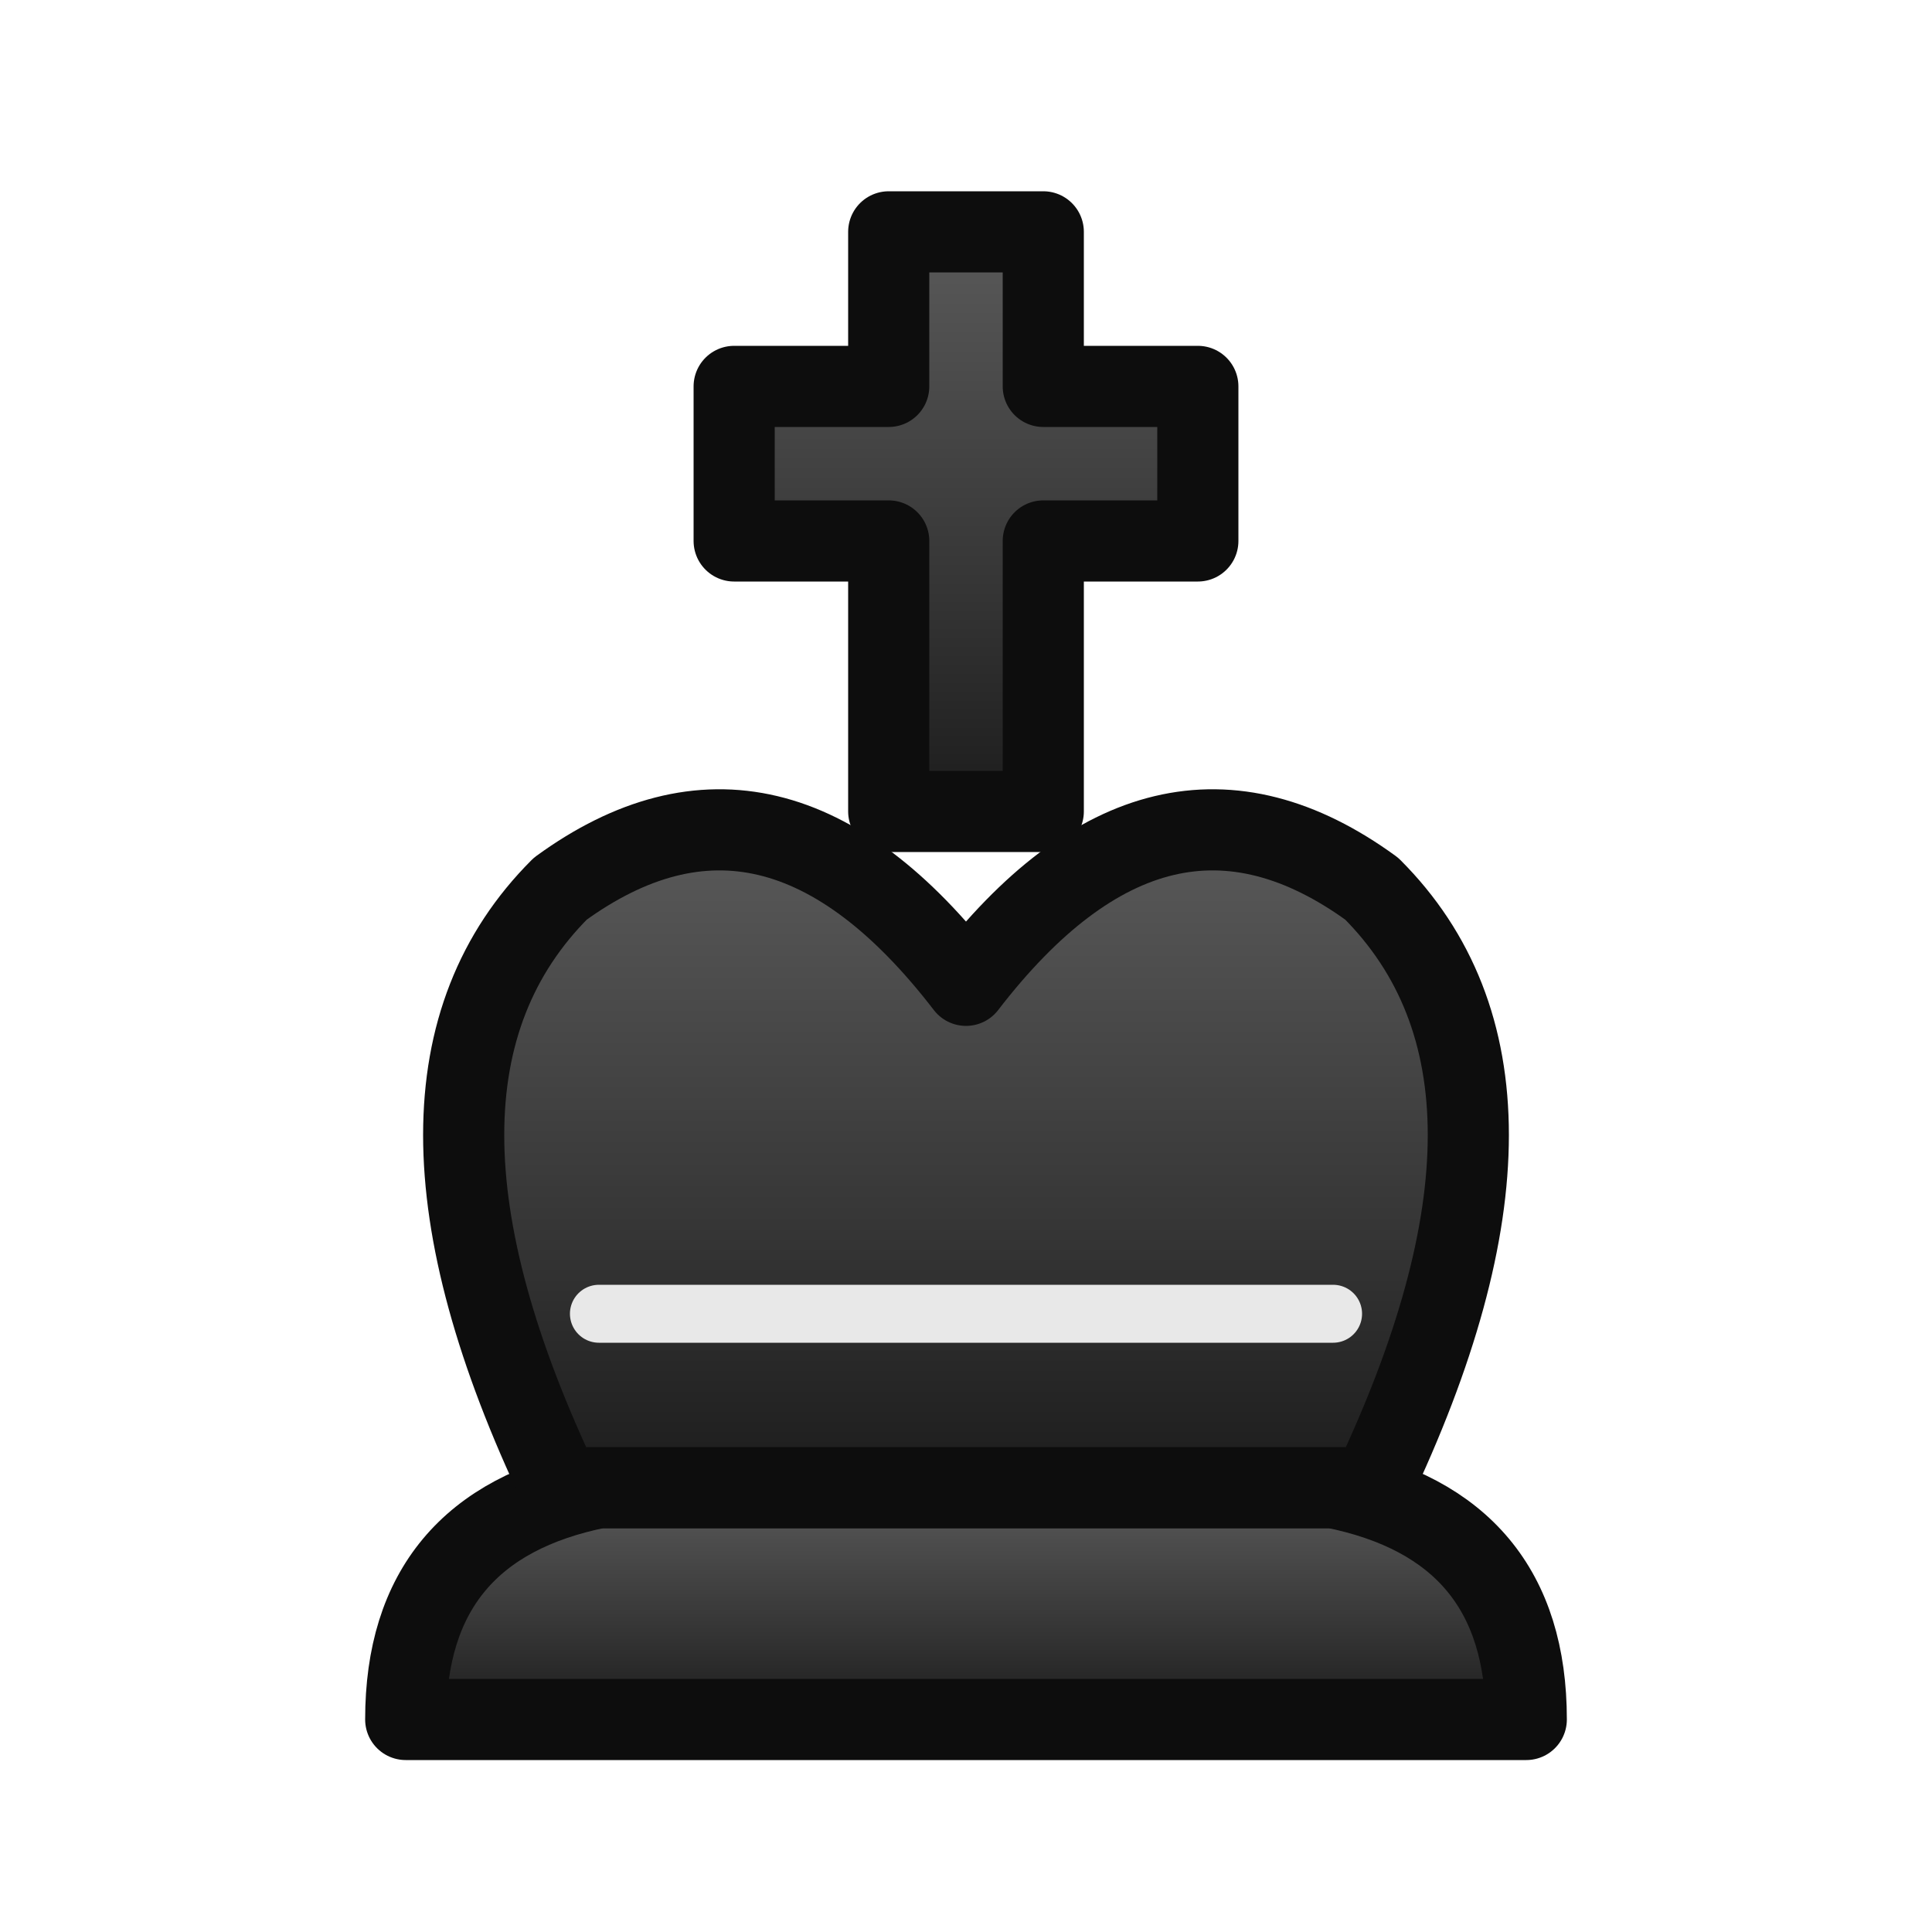
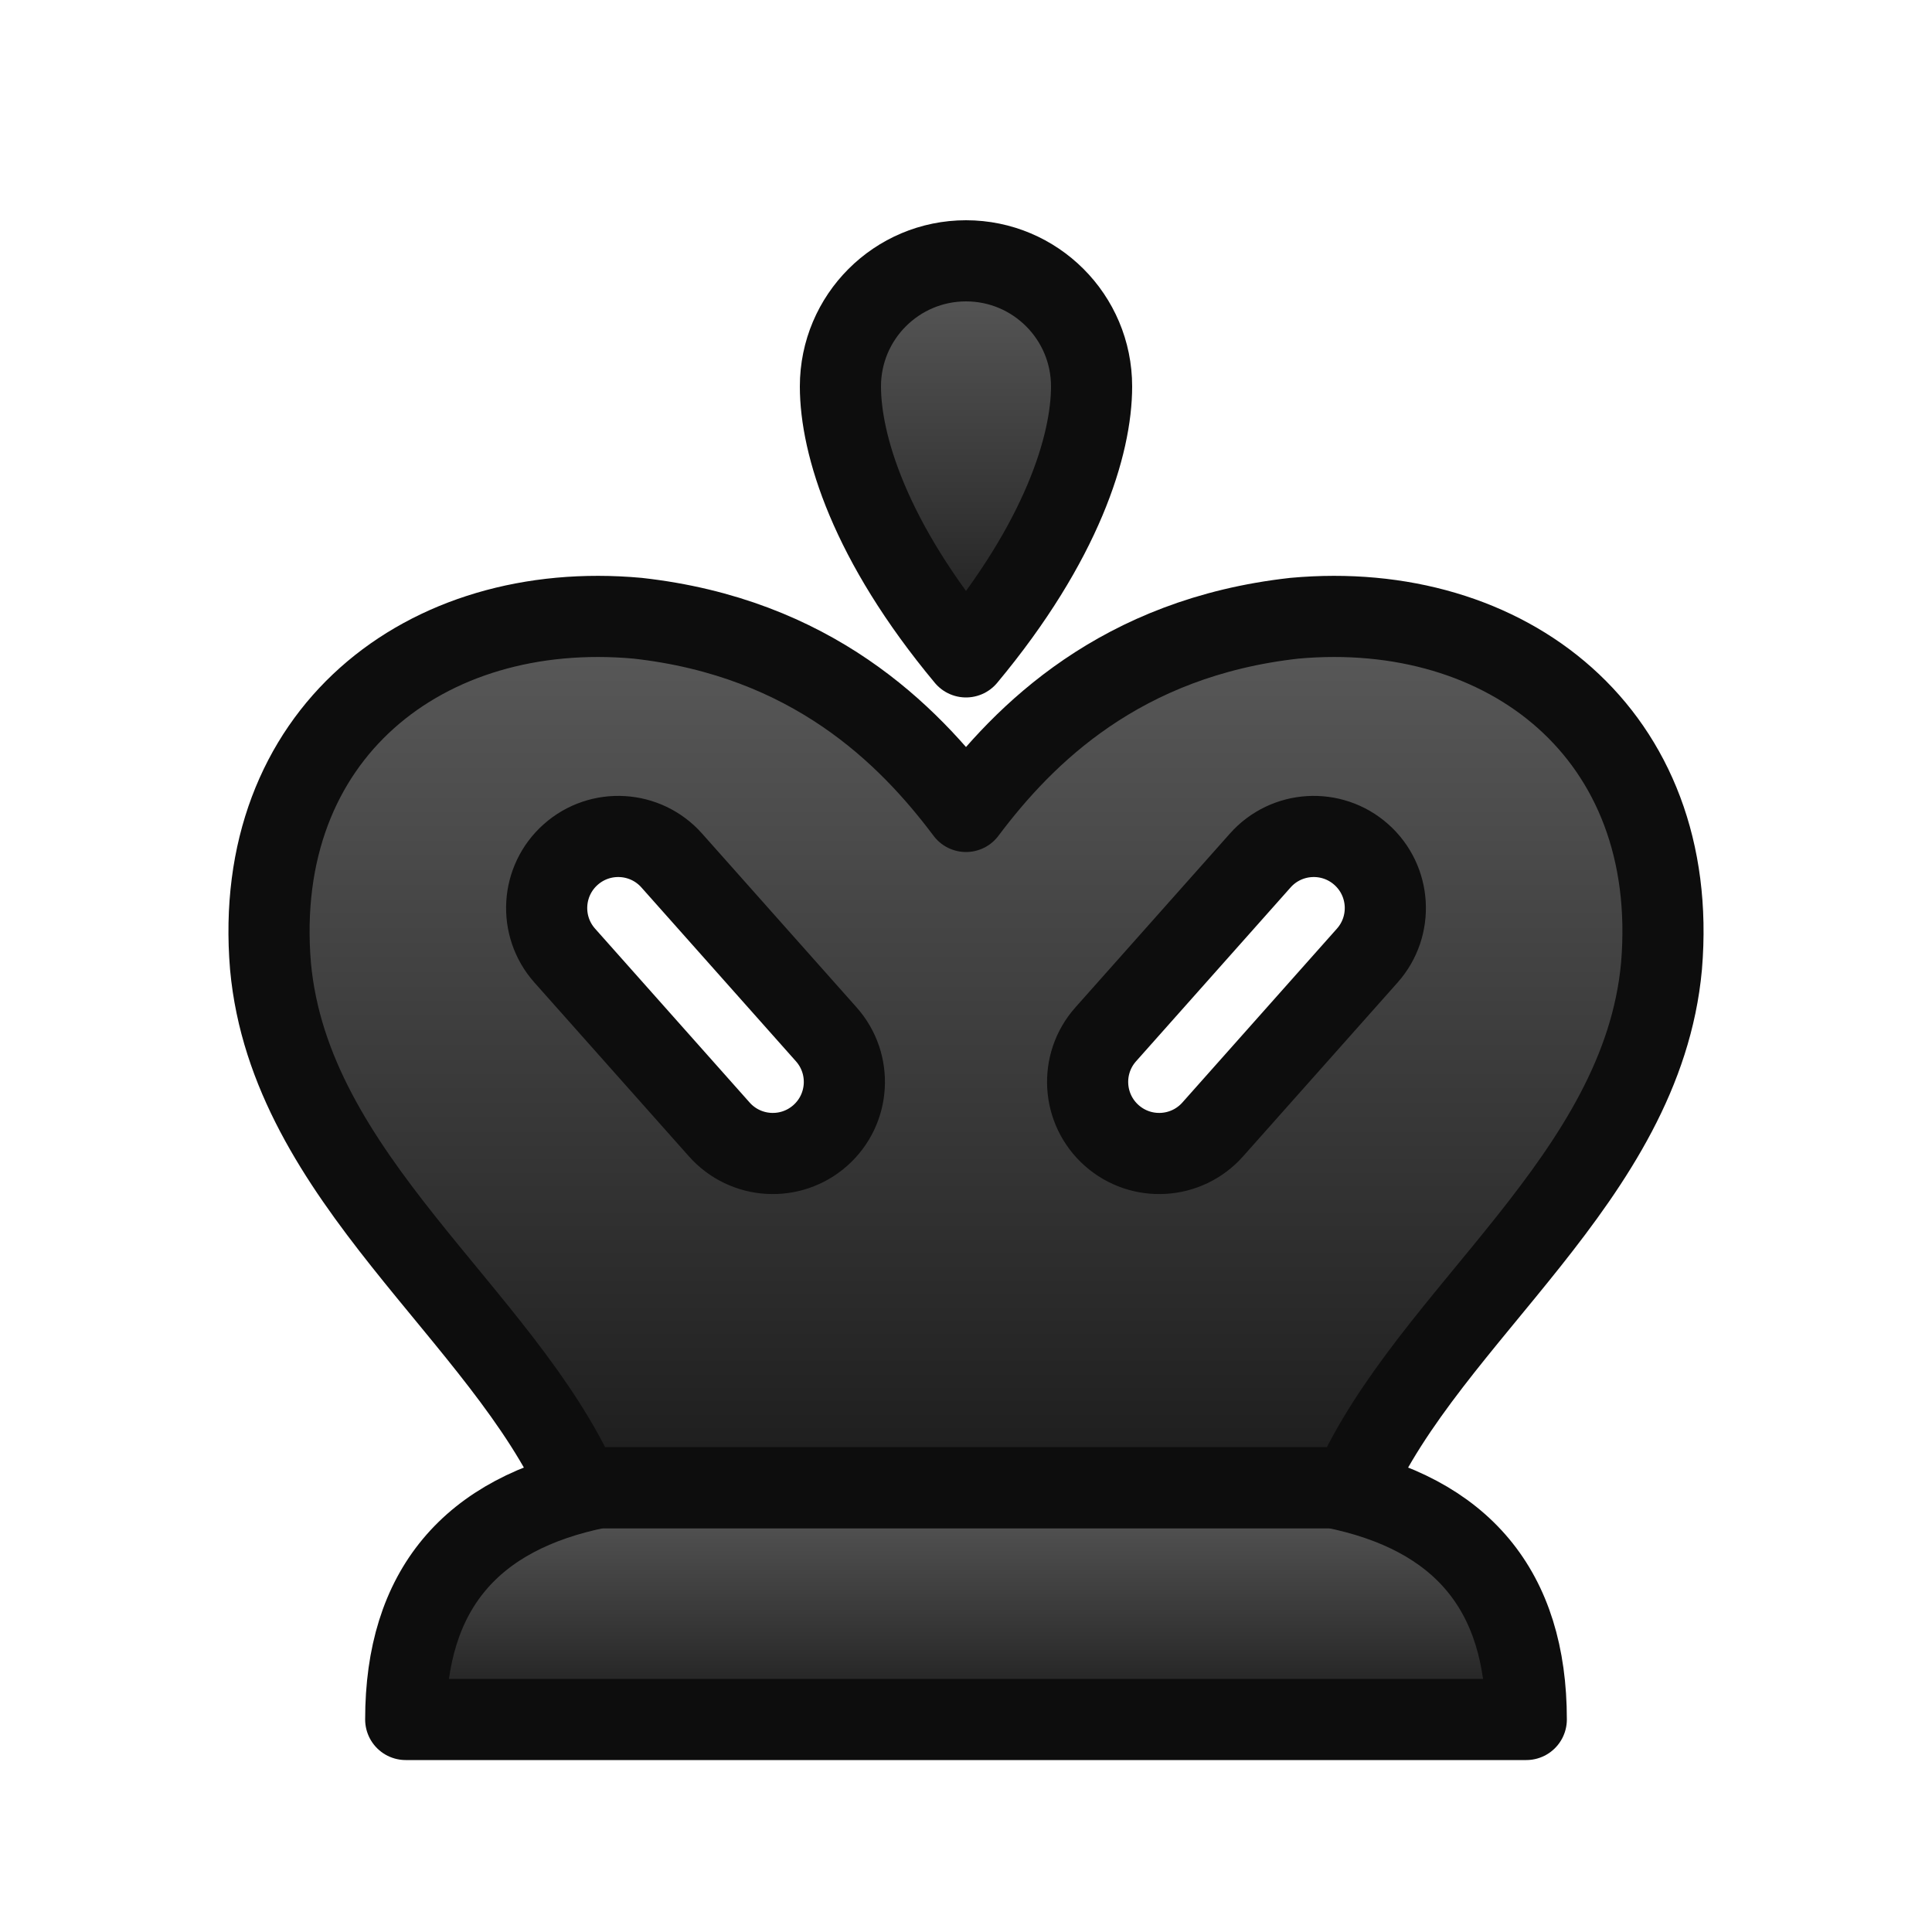
<svg xmlns="http://www.w3.org/2000/svg" viewBox="0 0 100 100">
  <defs>
    <linearGradient id="g" x1="0" y1="0" x2="0" y2="1">
      <stop offset="0" stop-color="#5a5a5a" />
      <stop offset=".6" stop-color="#363636" />
      <stop offset="1" stop-color="#1c1c1c" />
    </linearGradient>
  </defs>
  <g stroke="#0d0d0d" stroke-width="4.2" stroke-linejoin="round" stroke-linecap="round" fill="url(#g)">
    <path d="M21 89 Q21 79 31 77 L69 77 Q79 79 79 89 Z" />
-     <path d="M29 77 Q19 56 29 46 Q40 38 50 51 Q60 38 71 46 Q81 56 71 77 Z" />
-     <path d="M31 68 L69 68" fill="none" stroke="#e8e8e8" stroke-width="3" />
-     <path d="M46 12 L54 12 L54 20 L62 20 L62 28 L54 28 L54 42 L46 42 L46 28 L38 28 L38 20 L46 20 Z" />
+     <path d="M50 34 C45 28 43.5 23 43.5 20 A6.5 6.5 0 0 1 56.5 20 C56.5 23 55 28 50 34 Z" />
+     <path fill-rule="evenodd" d="M30 77 C26 68 15 61 14 50 C13 38 22 31 33 32 C42 33 47 38 50 42 C53 38 58 33 67 32 C78 31 87 38 86 50 C85 61 74 68 70 77 Z M29.23 49.46 L37.23 58.46 A3.7 3.7 0 0 0 42.77 53.54 L34.77 44.54 A3.7 3.7 0 0 0 29.23 49.46 Z M65.23 44.54 L57.23 53.54 A3.7 3.7 0 0 0 62.77 58.46 L70.77 49.46 A3.7 3.7 0 0 0 65.23 44.54 Z" />
  </g>
</svg>
